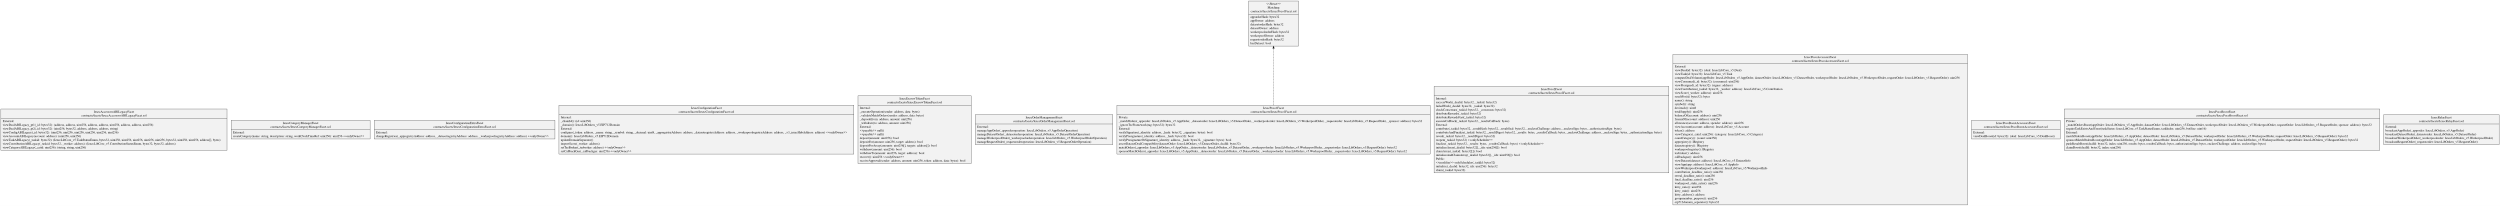
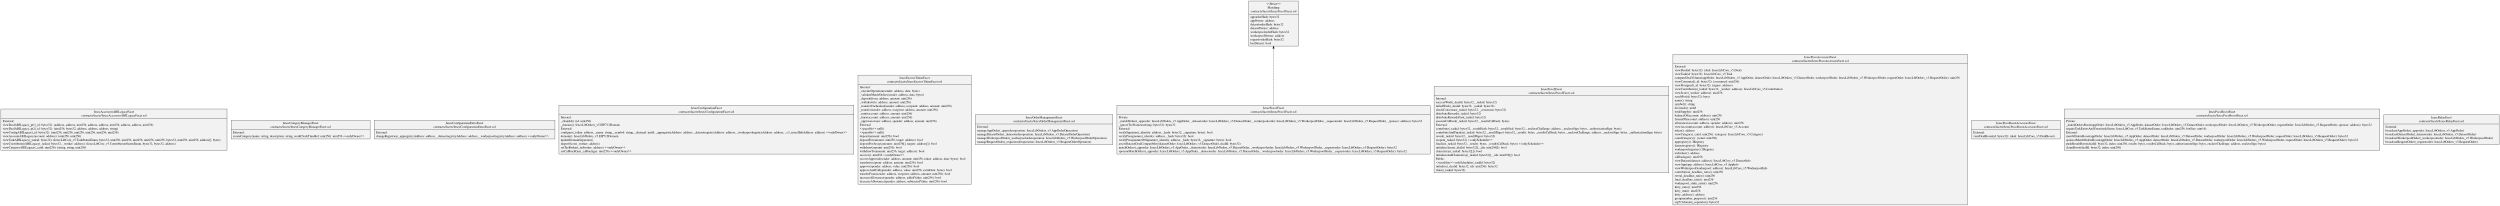
<svg xmlns="http://www.w3.org/2000/svg" width="11144pt" height="918pt" viewBox="0.00 0.00 11144.13 918.00">
  <g id="graph0" class="graph" transform="scale(1 1) rotate(0) translate(4 914)">
    <polygon fill="white" stroke="transparent" points="-4,4 -4,-914 11140.13,-914 11140.13,4 -4,4" />
    <g id="node1" class="node">
      <polygon fill="#f2f2f2" stroke="black" points="0,-244.1 0,-428.1 1007.92,-428.1 1007.92,-244.1 0,-244.1" />
      <text text-anchor="middle" x="503.96" y="-411.5" font-family="Times,serif" font-size="14.00">IexecAccessorsABILegacyFacet</text>
      <text text-anchor="middle" x="503.96" y="-394.7" font-family="Times,serif" font-size="14.00">contracts/facets/IexecAccessorsABILegacyFacet.sol</text>
      <polyline fill="none" stroke="black" points="0,-386.5 1007.92,-386.5 " />
      <text text-anchor="start" x="8" y="-369.9" font-family="Times,serif" font-size="14.00">External:</text>
      <text text-anchor="start" x="8" y="-353.1" font-family="Times,serif" font-size="14.00">    viewDealABILegacy_pt1(_id: bytes32): (address, address, uint256, address, address, uint256, address, address, uint256)</text>
      <text text-anchor="start" x="8" y="-336.3" font-family="Times,serif" font-size="14.00">    viewDealABILegacy_pt2(_id: bytes32): (uint256, bytes32, address, address, address, string)</text>
      <text text-anchor="start" x="8" y="-319.5" font-family="Times,serif" font-size="14.00">    viewConfigABILegacy(_id: bytes32): (uint256, uint256, uint256, uint256, uint256, uint256)</text>
      <text text-anchor="start" x="8" y="-302.7" font-family="Times,serif" font-size="14.00">    viewAccountABILegacy(account: address): (uint256, uint256)</text>
      <text text-anchor="start" x="8" y="-285.9" font-family="Times,serif" font-size="14.00">    viewTaskABILegacy(_taskid: bytes32): (IexecLibCore_v5.TaskStatusEnum, bytes32, uint256, uint256, uint256, uint256, uint256, bytes32, uint256, uint256, address[], bytes)</text>
      <text text-anchor="start" x="8" y="-269.1" font-family="Times,serif" font-size="14.00">    viewContributionABILegacy(_taskid: bytes32, _worker: address): (IexecLibCore_v5.ContributionStatusEnum, bytes32, bytes32, address)</text>
      <text text-anchor="start" x="8" y="-252.3" font-family="Times,serif" font-size="14.00">    viewCategoryABILegacy(_catid: uint256): (string, string, uint256)</text>
    </g>
    <g id="node2" class="node">
      <polygon fill="#f2f2f2" stroke="black" points="1026.2,-294.5 1026.2,-377.7 1645.71,-377.7 1645.71,-294.5 1026.2,-294.5" />
      <text text-anchor="middle" x="1335.96" y="-361.1" font-family="Times,serif" font-size="14.00">IexecCategoryManagerFacet</text>
      <text text-anchor="middle" x="1335.96" y="-344.3" font-family="Times,serif" font-size="14.00">contracts/facets/IexecCategoryManagerFacet.sol</text>
      <polyline fill="none" stroke="black" points="1026.2,-336.1 1645.71,-336.1 " />
      <text text-anchor="start" x="1034.2" y="-319.5" font-family="Times,serif" font-size="14.00">External:</text>
      <text text-anchor="start" x="1034.2" y="-302.7" font-family="Times,serif" font-size="14.00">    createCategory(name: string, description: string, workClockTimeRef: uint256): uint256 &lt;&lt;onlyOwner&gt;&gt;</text>
    </g>
    <g id="node3" class="node">
      <polygon fill="#f2f2f2" stroke="black" points="1664.1,-294.5 1664.1,-377.7 2469.82,-377.7 2469.82,-294.5 1664.1,-294.5" />
      <text text-anchor="middle" x="2066.96" y="-361.1" font-family="Times,serif" font-size="14.00">IexecConfigurationExtraFacet</text>
      <text text-anchor="middle" x="2066.96" y="-344.3" font-family="Times,serif" font-size="14.00">contracts/facets/IexecConfigurationExtraFacet.sol</text>
      <polyline fill="none" stroke="black" points="1664.1,-336.1 2469.82,-336.1 " />
      <text text-anchor="start" x="1672.1" y="-319.5" font-family="Times,serif" font-size="14.00">External:</text>
      <text text-anchor="start" x="1672.1" y="-302.7" font-family="Times,serif" font-size="14.00">    changeRegistries(_appregistryAddress: address, _datasetregistryAddress: address, _workerpoolregistryAddress: address) &lt;&lt;onlyOwner&gt;&gt;</text>
    </g>
    <g id="node4" class="node">
      <polygon fill="#f2f2f2" stroke="black" points="2487.61,-227.3 2487.61,-444.9 3802.3,-444.9 3802.3,-227.3 2487.61,-227.3" />
      <text text-anchor="middle" x="3144.96" y="-428.3" font-family="Times,serif" font-size="14.00">IexecConfigurationFacet</text>
      <text text-anchor="middle" x="3144.96" y="-411.5" font-family="Times,serif" font-size="14.00">contracts/facets/IexecConfigurationFacet.sol</text>
      <polyline fill="none" stroke="black" points="2487.61,-403.3 3802.3,-403.3 " />
      <text text-anchor="start" x="2495.61" y="-386.7" font-family="Times,serif" font-size="14.00">Internal:</text>
      <text text-anchor="start" x="2495.61" y="-369.9" font-family="Times,serif" font-size="14.00">    _chainId(): (id: uint256)</text>
      <text text-anchor="start" x="2495.61" y="-353.1" font-family="Times,serif" font-size="14.00">    _domain(): IexecLibOrders_v5.EIP712Domain</text>
      <text text-anchor="start" x="2495.61" y="-336.3" font-family="Times,serif" font-size="14.00">External:</text>
      <text text-anchor="start" x="2495.61" y="-319.5" font-family="Times,serif" font-size="14.00">    configure(_token: address, _name: string, _symbol: string, _decimal: uint8, _appregistryAddress: address, _datasetregistryAddress: address, _workerpoolregistryAddress: address, _v3_iexecHubAddress: address) &lt;&lt;onlyOwner&gt;&gt;</text>
      <text text-anchor="start" x="2495.61" y="-302.7" font-family="Times,serif" font-size="14.00">    domain(): IexecLibOrders_v5.EIP712Domain</text>
      <text text-anchor="start" x="2495.61" y="-285.9" font-family="Times,serif" font-size="14.00">    updateDomainSeparator()</text>
      <text text-anchor="start" x="2495.61" y="-269.1" font-family="Times,serif" font-size="14.00">    importScore(_worker: address)</text>
      <text text-anchor="start" x="2495.61" y="-252.3" font-family="Times,serif" font-size="14.00">    setTeeBroker(_teebroker: address) &lt;&lt;onlyOwner&gt;&gt;</text>
      <text text-anchor="start" x="2495.61" y="-235.5" font-family="Times,serif" font-size="14.00">    setCallbackGas(_callbackgas: uint256) &lt;&lt;onlyOwner&gt;&gt;</text>
    </g>
    <g id="node5" class="node">
-       <polygon fill="#f2f2f2" stroke="black" points="3820.61,-185.3 3820.61,-486.9 4325.31,-486.9 4325.31,-185.3 3820.61,-185.3" />
-       <text text-anchor="middle" x="4072.96" y="-470.3" font-family="Times,serif" font-size="14.00">IexecEscrowTokenFacet</text>
-       <text text-anchor="middle" x="4072.96" y="-453.5" font-family="Times,serif" font-size="14.00">contracts/facets/IexecEscrowTokenFacet.sol</text>
-       <polyline fill="none" stroke="black" points="3820.61,-445.3 4325.31,-445.3 " />
-       <text text-anchor="start" x="3828.61" y="-428.7" font-family="Times,serif" font-size="14.00">Internal:</text>
-       <text text-anchor="start" x="3828.61" y="-411.9" font-family="Times,serif" font-size="14.00">    _executeOperation(sender: address, data: bytes)</text>
-       <text text-anchor="start" x="3828.61" y="-395.1" font-family="Times,serif" font-size="14.00">    _validateMatchOrders(sender: address, data: bytes)</text>
-       <text text-anchor="start" x="3828.61" y="-378.3" font-family="Times,serif" font-size="14.00">    _deposit(from: address, amount: uint256)</text>
-       <text text-anchor="start" x="3828.61" y="-361.5" font-family="Times,serif" font-size="14.00">    _withdraw(to: address, amount: uint256)</text>
-       <text text-anchor="start" x="3828.61" y="-344.7" font-family="Times,serif" font-size="14.00">External:</text>
-       <text text-anchor="start" x="3828.61" y="-327.9" font-family="Times,serif" font-size="14.00">    &lt;&lt;payable&gt;&gt; null()</text>
-       <text text-anchor="start" x="3828.61" y="-311.1" font-family="Times,serif" font-size="14.00">    &lt;&lt;payable&gt;&gt; null()</text>
-       <text text-anchor="start" x="3828.61" y="-294.3" font-family="Times,serif" font-size="14.00">    deposit(amount: uint256): bool</text>
-       <text text-anchor="start" x="3828.61" y="-277.5" font-family="Times,serif" font-size="14.00">    depositFor(amount: uint256, target: address): bool</text>
-       <text text-anchor="start" x="3828.61" y="-260.7" font-family="Times,serif" font-size="14.00">    depositForArray(amounts: uint256[], targets: address[]): bool</text>
-       <text text-anchor="start" x="3828.61" y="-243.9" font-family="Times,serif" font-size="14.00">    withdraw(amount: uint256): bool</text>
-       <text text-anchor="start" x="3828.61" y="-227.1" font-family="Times,serif" font-size="14.00">    withdrawTo(amount: uint256, target: address): bool</text>
-       <text text-anchor="start" x="3828.61" y="-210.3" font-family="Times,serif" font-size="14.00">    recover(): uint256 &lt;&lt;onlyOwner&gt;&gt;</text>
-       <text text-anchor="start" x="3828.61" y="-193.5" font-family="Times,serif" font-size="14.00">    receiveApproval(sender: address, amount: uint256, token: address, data: bytes): bool</text>
+       <polygon fill="#f2f2f2" stroke="black" points="3820.61,-92.9 3820.61,-579.3 4325.31,-579.3 4325.31,-92.9 3820.61,-92.9" />
+       <text text-anchor="middle" x="4072.96" y="-562.7" font-family="Times,serif" font-size="14.00">IexecEscrowTokenFacet</text>
+       <text text-anchor="middle" x="4072.96" y="-545.9" font-family="Times,serif" font-size="14.00">contracts/facets/IexecEscrowTokenFacet.sol</text>
+       <polyline fill="none" stroke="black" points="3820.61,-537.7 4325.31,-537.7 " />
+       <text text-anchor="start" x="3828.61" y="-521.1" font-family="Times,serif" font-size="14.00">Internal:</text>
+       <text text-anchor="start" x="3828.61" y="-504.3" font-family="Times,serif" font-size="14.00">    _executeOperation(sender: address, data: bytes)</text>
+       <text text-anchor="start" x="3828.61" y="-487.5" font-family="Times,serif" font-size="14.00">    _validateMatchOrders(sender: address, data: bytes)</text>
+       <text text-anchor="start" x="3828.61" y="-470.7" font-family="Times,serif" font-size="14.00">    _deposit(from: address, amount: uint256)</text>
+       <text text-anchor="start" x="3828.61" y="-453.9" font-family="Times,serif" font-size="14.00">    _withdraw(to: address, amount: uint256)</text>
+       <text text-anchor="start" x="3828.61" y="-437.1" font-family="Times,serif" font-size="14.00">    _transferUnchecked(sender: address, recipient: address, amount: uint256)</text>
+       <text text-anchor="start" x="3828.61" y="-420.3" font-family="Times,serif" font-size="14.00">    _transfer(sender: address, recipient: address, amount: uint256)</text>
+       <text text-anchor="start" x="3828.61" y="-403.5" font-family="Times,serif" font-size="14.00">    _mint(account: address, amount: uint256)</text>
+       <text text-anchor="start" x="3828.61" y="-386.7" font-family="Times,serif" font-size="14.00">    _burn(account: address, amount: uint256)</text>
+       <text text-anchor="start" x="3828.61" y="-369.9" font-family="Times,serif" font-size="14.00">    _approve(owner: address, spender: address, amount: uint256)</text>
+       <text text-anchor="start" x="3828.61" y="-353.1" font-family="Times,serif" font-size="14.00">External:</text>
+       <text text-anchor="start" x="3828.61" y="-336.3" font-family="Times,serif" font-size="14.00">    &lt;&lt;payable&gt;&gt; null()</text>
+       <text text-anchor="start" x="3828.61" y="-319.5" font-family="Times,serif" font-size="14.00">    &lt;&lt;payable&gt;&gt; null()</text>
+       <text text-anchor="start" x="3828.61" y="-302.7" font-family="Times,serif" font-size="14.00">    deposit(amount: uint256): bool</text>
+       <text text-anchor="start" x="3828.61" y="-285.9" font-family="Times,serif" font-size="14.00">    depositFor(amount: uint256, target: address): bool</text>
+       <text text-anchor="start" x="3828.61" y="-269.1" font-family="Times,serif" font-size="14.00">    depositForArray(amounts: uint256[], targets: address[]): bool</text>
+       <text text-anchor="start" x="3828.61" y="-252.3" font-family="Times,serif" font-size="14.00">    withdraw(amount: uint256): bool</text>
+       <text text-anchor="start" x="3828.61" y="-235.5" font-family="Times,serif" font-size="14.00">    withdrawTo(amount: uint256, target: address): bool</text>
+       <text text-anchor="start" x="3828.61" y="-218.7" font-family="Times,serif" font-size="14.00">    recover(): uint256 &lt;&lt;onlyOwner&gt;&gt;</text>
+       <text text-anchor="start" x="3828.61" y="-201.9" font-family="Times,serif" font-size="14.00">    receiveApproval(sender: address, amount: uint256, token: address, data: bytes): bool</text>
+       <text text-anchor="start" x="3828.61" y="-185.1" font-family="Times,serif" font-size="14.00">    transfer(recipient: address, amount: uint256): bool</text>
+       <text text-anchor="start" x="3828.61" y="-168.3" font-family="Times,serif" font-size="14.00">    approve(spender: address, value: uint256): bool</text>
+       <text text-anchor="start" x="3828.61" y="-151.5" font-family="Times,serif" font-size="14.00">    approveAndCall(spender: address, value: uint256, extraData: bytes): bool</text>
+       <text text-anchor="start" x="3828.61" y="-134.7" font-family="Times,serif" font-size="14.00">    transferFrom(sender: address, recipient: address, amount: uint256): bool</text>
+       <text text-anchor="start" x="3828.61" y="-117.9" font-family="Times,serif" font-size="14.00">    increaseAllowance(spender: address, addedValue: uint256): bool</text>
+       <text text-anchor="start" x="3828.61" y="-101.1" font-family="Times,serif" font-size="14.00">    decreaseAllowance(spender: address, subtractedValue: uint256): bool</text>
    </g>
    <g id="node6" class="node">
      <polygon fill="#f2f2f2" stroke="black" points="4343.41,-269.3 4343.41,-402.9 4956.5,-402.9 4956.5,-269.3 4343.41,-269.3" />
      <text text-anchor="middle" x="4649.96" y="-386.3" font-family="Times,serif" font-size="14.00">IexecOrderManagementFacet</text>
      <text text-anchor="middle" x="4649.96" y="-369.5" font-family="Times,serif" font-size="14.00">contracts/facets/IexecOrderManagementFacet.sol</text>
      <polyline fill="none" stroke="black" points="4343.41,-361.3 4956.5,-361.3 " />
      <text text-anchor="start" x="4351.41" y="-344.7" font-family="Times,serif" font-size="14.00">External:</text>
      <text text-anchor="start" x="4351.41" y="-327.9" font-family="Times,serif" font-size="14.00">    manageAppOrder(_apporderoperation: IexecLibOrders_v5.AppOrderOperation)</text>
      <text text-anchor="start" x="4351.41" y="-311.1" font-family="Times,serif" font-size="14.00">    manageDatasetOrder(_datasetorderoperation: IexecLibOrders_v5.DatasetOrderOperation)</text>
      <text text-anchor="start" x="4351.41" y="-294.3" font-family="Times,serif" font-size="14.00">    manageWorkerpoolOrder(_workerpoolorderoperation: IexecLibOrders_v5.WorkerpoolOrderOperation)</text>
      <text text-anchor="start" x="4351.41" y="-277.5" font-family="Times,serif" font-size="14.00">    manageRequestOrder(_requestorderoperation: IexecLibOrders_v5.RequestOrderOperation)</text>
    </g>
    <g id="node7" class="node">
      <polygon fill="#f2f2f2" stroke="black" points="5561.75,-708.7 5561.75,-909.5 5784.16,-909.5 5784.16,-708.7 5561.75,-708.7" />
      <text text-anchor="middle" x="5672.96" y="-892.9" font-family="Times,serif" font-size="14.00">&lt;&lt;Struct&gt;&gt;</text>
      <text text-anchor="middle" x="5672.96" y="-876.1" font-family="Times,serif" font-size="14.00">Matching</text>
      <text text-anchor="middle" x="5672.96" y="-859.3" font-family="Times,serif" font-size="14.00">contracts/facets/IexecPoco1Facet.sol</text>
      <polyline fill="none" stroke="black" points="5561.75,-851.1 5784.16,-851.1 " />
      <text text-anchor="start" x="5569.75" y="-834.5" font-family="Times,serif" font-size="14.00">apporderHash: bytes32</text>
      <text text-anchor="start" x="5569.75" y="-817.7" font-family="Times,serif" font-size="14.00">appOwner: address</text>
      <text text-anchor="start" x="5569.75" y="-800.9" font-family="Times,serif" font-size="14.00">datasetorderHash: bytes32</text>
      <text text-anchor="start" x="5569.75" y="-784.1" font-family="Times,serif" font-size="14.00">datasetOwner: address</text>
      <text text-anchor="start" x="5569.75" y="-767.3" font-family="Times,serif" font-size="14.00">workerpoolorderHash: bytes32</text>
      <text text-anchor="start" x="5569.75" y="-750.5" font-family="Times,serif" font-size="14.00">workerpoolOwner: address</text>
      <text text-anchor="start" x="5569.75" y="-733.7" font-family="Times,serif" font-size="14.00">requestorderHash: bytes32</text>
      <text text-anchor="start" x="5569.75" y="-716.9" font-family="Times,serif" font-size="14.00">hasDataset: bool</text>
    </g>
    <g id="node8" class="node">
      <polygon fill="#f2f2f2" stroke="black" points="4974.93,-227.3 4974.93,-444.9 6370.99,-444.9 6370.99,-227.3 4974.93,-227.3" />
      <text text-anchor="middle" x="5672.96" y="-428.3" font-family="Times,serif" font-size="14.00">IexecPoco1Facet</text>
      <text text-anchor="middle" x="5672.96" y="-411.5" font-family="Times,serif" font-size="14.00">contracts/facets/IexecPoco1Facet.sol</text>
      <polyline fill="none" stroke="black" points="4974.93,-403.3 6370.99,-403.3 " />
      <text text-anchor="start" x="4982.93" y="-386.7" font-family="Times,serif" font-size="14.00">Private:</text>
      <text text-anchor="start" x="4982.93" y="-369.9" font-family="Times,serif" font-size="14.00">    _matchOrders(_apporder: IexecLibOrders_v5.AppOrder, _datasetorder: IexecLibOrders_v5.DatasetOrder, _workerpoolorder: IexecLibOrders_v5.WorkerpoolOrder, _requestorder: IexecLibOrders_v5.RequestOrder, _sponsor: address): bytes32</text>
      <text text-anchor="start" x="4982.93" y="-353.1" font-family="Times,serif" font-size="14.00">    _ignoreTeeFramework(tag: bytes32): bytes32</text>
      <text text-anchor="start" x="4982.93" y="-336.3" font-family="Times,serif" font-size="14.00">External:</text>
      <text text-anchor="start" x="4982.93" y="-319.5" font-family="Times,serif" font-size="14.00">    verifySignature(_identity: address, _hash: bytes32, _signature: bytes): bool</text>
      <text text-anchor="start" x="4982.93" y="-302.7" font-family="Times,serif" font-size="14.00">    verifyPresignature(_identity: address, _hash: bytes32): bool</text>
      <text text-anchor="start" x="4982.93" y="-285.9" font-family="Times,serif" font-size="14.00">    verifyPresignatureOrSignature(_identity: address, _hash: bytes32, _signature: bytes): bool</text>
      <text text-anchor="start" x="4982.93" y="-269.1" font-family="Times,serif" font-size="14.00">    assertDatasetDealCompatibility(datasetOrder: IexecLibOrders_v5.DatasetOrder, dealId: bytes32)</text>
      <text text-anchor="start" x="4982.93" y="-252.3" font-family="Times,serif" font-size="14.00">    matchOrders(_apporder: IexecLibOrders_v5.AppOrder, _datasetorder: IexecLibOrders_v5.DatasetOrder, _workerpoolorder: IexecLibOrders_v5.WorkerpoolOrder, _requestorder: IexecLibOrders_v5.RequestOrder): bytes32</text>
      <text text-anchor="start" x="4982.93" y="-235.5" font-family="Times,serif" font-size="14.00">    sponsorMatchOrders(_apporder: IexecLibOrders_v5.AppOrder, _datasetorder: IexecLibOrders_v5.DatasetOrder, _workerpoolorder: IexecLibOrders_v5.WorkerpoolOrder, _requestorder: IexecLibOrders_v5.RequestOrder): bytes32</text>
    </g>
    <g id="edge1" class="edge">
      <path fill="none" stroke="black" stroke-dasharray="5,2" d="M5672.96,-445.16C5672.96,-521.05 5672.96,-622.22 5672.96,-698.47" />
      <polygon fill="black" stroke="black" points="5669.46,-698.58 5672.96,-708.58 5676.46,-698.58 5669.46,-698.58" />
    </g>
    <g id="node9" class="node">
      <polygon fill="#f2f2f2" stroke="black" points="6388.59,-143.3 6388.59,-528.9 7435.33,-528.9 7435.33,-143.3 6388.59,-143.3" />
      <text text-anchor="middle" x="6911.96" y="-512.3" font-family="Times,serif" font-size="14.00">IexecPoco2Facet</text>
      <text text-anchor="middle" x="6911.96" y="-495.5" font-family="Times,serif" font-size="14.00">contracts/facets/IexecPoco2Facet.sol</text>
      <polyline fill="none" stroke="black" points="6388.59,-487.3 7435.33,-487.3 " />
      <text text-anchor="start" x="6396.59" y="-470.7" font-family="Times,serif" font-size="14.00">Internal:</text>
      <text text-anchor="start" x="6396.59" y="-453.9" font-family="Times,serif" font-size="14.00">    successWork(_dealid: bytes32, _taskid: bytes32)</text>
      <text text-anchor="start" x="6396.59" y="-437.1" font-family="Times,serif" font-size="14.00">    failedWork(_dealid: bytes32, _taskid: bytes32)</text>
      <text text-anchor="start" x="6396.59" y="-420.3" font-family="Times,serif" font-size="14.00">    checkConsensus(_taskid: bytes32, _consensus: bytes32)</text>
      <text text-anchor="start" x="6396.59" y="-403.5" font-family="Times,serif" font-size="14.00">    distributeRewards(_taskid: bytes32)</text>
      <text text-anchor="start" x="6396.59" y="-386.7" font-family="Times,serif" font-size="14.00">    distributeRewardsFast(_taskid: bytes32)</text>
      <text text-anchor="start" x="6396.59" y="-369.9" font-family="Times,serif" font-size="14.00">    executeCallback(_taskid: bytes32, _resultsCallback: bytes)</text>
      <text text-anchor="start" x="6396.59" y="-353.1" font-family="Times,serif" font-size="14.00">External:</text>
      <text text-anchor="start" x="6396.59" y="-336.3" font-family="Times,serif" font-size="14.00">    contribute(_taskid: bytes32, _resultHash: bytes32, _resultSeal: bytes32, _enclaveChallenge: address, _enclaveSign: bytes, _authorizationSign: bytes)</text>
      <text text-anchor="start" x="6396.59" y="-319.5" font-family="Times,serif" font-size="14.00">    contributeAndFinalize(_taskid: bytes32, _resultDigest: bytes32, _results: bytes, _resultsCallback: bytes, _enclaveChallenge: address, _enclaveSign: bytes, _authorizationSign: bytes)</text>
      <text text-anchor="start" x="6396.59" y="-302.7" font-family="Times,serif" font-size="14.00">    reveal(_taskid: bytes32, _resultDigest: bytes32)</text>
      <text text-anchor="start" x="6396.59" y="-285.9" font-family="Times,serif" font-size="14.00">    reopen(_taskid: bytes32) &lt;&lt;onlyScheduler&gt;&gt;</text>
      <text text-anchor="start" x="6396.59" y="-269.1" font-family="Times,serif" font-size="14.00">    finalize(_taskid: bytes32, _results: bytes, _resultsCallback: bytes) &lt;&lt;onlyScheduler&gt;&gt;</text>
      <text text-anchor="start" x="6396.59" y="-252.3" font-family="Times,serif" font-size="14.00">    initializeArray(_dealid: bytes32[], _idx: uint256[]): bool</text>
      <text text-anchor="start" x="6396.59" y="-235.5" font-family="Times,serif" font-size="14.00">    claimArray(_taskid: bytes32[]): bool</text>
      <text text-anchor="start" x="6396.59" y="-218.7" font-family="Times,serif" font-size="14.00">    initializeAndClaimArray(_dealid: bytes32[], _idx: uint256[]): bool</text>
      <text text-anchor="start" x="6396.59" y="-201.9" font-family="Times,serif" font-size="14.00">Public:</text>
      <text text-anchor="start" x="6396.59" y="-185.1" font-family="Times,serif" font-size="14.00">    &lt;&lt;modifier&gt;&gt; onlyScheduler(_taskId: bytes32)</text>
      <text text-anchor="start" x="6396.59" y="-168.3" font-family="Times,serif" font-size="14.00">    initialize(_dealid: bytes32, idx: uint256): bytes32</text>
      <text text-anchor="start" x="6396.59" y="-151.5" font-family="Times,serif" font-size="14.00">    claim(_taskid: bytes32)</text>
    </g>
    <g id="node10" class="node">
      <polygon fill="#f2f2f2" stroke="black" points="7453.34,-0.5 7453.34,-671.7 8766.57,-671.7 8766.57,-0.5 7453.34,-0.5" />
      <text text-anchor="middle" x="8109.96" y="-655.1" font-family="Times,serif" font-size="14.00">IexecPocoAccessorsFacet</text>
      <text text-anchor="middle" x="8109.96" y="-638.3" font-family="Times,serif" font-size="14.00">contracts/facets/IexecPocoAccessorsFacet.sol</text>
      <polyline fill="none" stroke="black" points="7453.34,-630.1 8766.57,-630.1 " />
      <text text-anchor="start" x="7461.34" y="-613.5" font-family="Times,serif" font-size="14.00">External:</text>
      <text text-anchor="start" x="7461.34" y="-596.7" font-family="Times,serif" font-size="14.00">    viewDeal(id: bytes32): (deal: IexecLibCore_v5.Deal)</text>
      <text text-anchor="start" x="7461.34" y="-579.9" font-family="Times,serif" font-size="14.00">    viewTask(id: bytes32): IexecLibCore_v5.Task</text>
      <text text-anchor="start" x="7461.34" y="-563.1" font-family="Times,serif" font-size="14.00">    computeDealVolume(appOrder: IexecLibOrders_v5.AppOrder, datasetOrder: IexecLibOrders_v5.DatasetOrder, workerpoolOrder: IexecLibOrders_v5.WorkerpoolOrder, requestOrder: IexecLibOrders_v5.RequestOrder): uint256</text>
      <text text-anchor="start" x="7461.34" y="-546.3" font-family="Times,serif" font-size="14.00">    viewConsumed(_id: bytes32): (consumed: uint256)</text>
      <text text-anchor="start" x="7461.34" y="-529.5" font-family="Times,serif" font-size="14.00">    viewPresigned(_id: bytes32): (signer: address)</text>
      <text text-anchor="start" x="7461.34" y="-512.7" font-family="Times,serif" font-size="14.00">    viewContribution(_taskid: bytes32, _worker: address): IexecLibCore_v5.Contribution</text>
      <text text-anchor="start" x="7461.34" y="-495.9" font-family="Times,serif" font-size="14.00">    viewScore(_worker: address): uint256</text>
      <text text-anchor="start" x="7461.34" y="-479.1" font-family="Times,serif" font-size="14.00">    resultFor(id: bytes32): bytes</text>
      <text text-anchor="start" x="7461.34" y="-462.3" font-family="Times,serif" font-size="14.00">    name(): string</text>
      <text text-anchor="start" x="7461.34" y="-445.5" font-family="Times,serif" font-size="14.00">    symbol(): string</text>
      <text text-anchor="start" x="7461.34" y="-428.7" font-family="Times,serif" font-size="14.00">    decimals(): uint8</text>
      <text text-anchor="start" x="7461.34" y="-411.9" font-family="Times,serif" font-size="14.00">    totalSupply(): uint256</text>
      <text text-anchor="start" x="7461.34" y="-395.1" font-family="Times,serif" font-size="14.00">    balanceOf(account: address): uint256</text>
      <text text-anchor="start" x="7461.34" y="-378.3" font-family="Times,serif" font-size="14.00">    frozenOf(account: address): uint256</text>
      <text text-anchor="start" x="7461.34" y="-361.5" font-family="Times,serif" font-size="14.00">    allowance(account: address, spender: address): uint256</text>
      <text text-anchor="start" x="7461.34" y="-344.7" font-family="Times,serif" font-size="14.00">    viewAccount(account: address): IexecLibCore_v5.Account</text>
      <text text-anchor="start" x="7461.34" y="-327.9" font-family="Times,serif" font-size="14.00">    token(): address</text>
      <text text-anchor="start" x="7461.34" y="-311.1" font-family="Times,serif" font-size="14.00">    viewCategory(_catid: uint256): (category: IexecLibCore_v5.Category)</text>
      <text text-anchor="start" x="7461.34" y="-294.3" font-family="Times,serif" font-size="14.00">    countCategory(): (count: uint256)</text>
      <text text-anchor="start" x="7461.34" y="-277.5" font-family="Times,serif" font-size="14.00">    appregistry(): IRegistry</text>
      <text text-anchor="start" x="7461.34" y="-260.7" font-family="Times,serif" font-size="14.00">    datasetregistry(): IRegistry</text>
      <text text-anchor="start" x="7461.34" y="-243.9" font-family="Times,serif" font-size="14.00">    workerpoolregistry(): IRegistry</text>
      <text text-anchor="start" x="7461.34" y="-227.1" font-family="Times,serif" font-size="14.00">    teebroker(): address</text>
      <text text-anchor="start" x="7461.34" y="-210.3" font-family="Times,serif" font-size="14.00">    callbackgas(): uint256</text>
      <text text-anchor="start" x="7461.34" y="-193.5" font-family="Times,serif" font-size="14.00">    viewDataset(dataset: address): IexecLibCore_v5.DatasetInfo</text>
      <text text-anchor="start" x="7461.34" y="-176.7" font-family="Times,serif" font-size="14.00">    viewApp(app: address): IexecLibCore_v5.AppInfo</text>
      <text text-anchor="start" x="7461.34" y="-159.9" font-family="Times,serif" font-size="14.00">    viewWorkerpool(workerpool: address): IexecLibCore_v5.WorkerpoolInfo</text>
      <text text-anchor="start" x="7461.34" y="-143.1" font-family="Times,serif" font-size="14.00">    contribution_deadline_ratio(): uint256</text>
      <text text-anchor="start" x="7461.34" y="-126.3" font-family="Times,serif" font-size="14.00">    reveal_deadline_ratio(): uint256</text>
      <text text-anchor="start" x="7461.34" y="-109.5" font-family="Times,serif" font-size="14.00">    final_deadline_ratio(): uint256</text>
      <text text-anchor="start" x="7461.34" y="-92.7" font-family="Times,serif" font-size="14.00">    workerpool_stake_ratio(): uint256</text>
      <text text-anchor="start" x="7461.34" y="-75.9" font-family="Times,serif" font-size="14.00">    kitty_ratio(): uint256</text>
      <text text-anchor="start" x="7461.34" y="-59.1" font-family="Times,serif" font-size="14.00">    kitty_min(): uint256</text>
      <text text-anchor="start" x="7461.34" y="-42.3" font-family="Times,serif" font-size="14.00">    kitty_address(): address</text>
      <text text-anchor="start" x="7461.34" y="-25.5" font-family="Times,serif" font-size="14.00">    groupmember_purpose(): uint256</text>
      <text text-anchor="start" x="7461.34" y="-8.7" font-family="Times,serif" font-size="14.00">    eip712domain_separator(): bytes32</text>
    </g>
    <g id="node11" class="node">
      <polygon fill="#f2f2f2" stroke="black" points="8784.23,-294.5 8784.23,-377.7 9179.69,-377.7 9179.69,-294.5 8784.23,-294.5" />
      <text text-anchor="middle" x="8981.96" y="-361.1" font-family="Times,serif" font-size="14.00">IexecPocoBoostAccessorsFacet</text>
      <text text-anchor="middle" x="8981.96" y="-344.3" font-family="Times,serif" font-size="14.00">contracts/facets/IexecPocoBoostAccessorsFacet.sol</text>
      <polyline fill="none" stroke="black" points="8784.23,-336.1 9179.69,-336.1 " />
      <text text-anchor="start" x="8792.23" y="-319.5" font-family="Times,serif" font-size="14.00">External:</text>
      <text text-anchor="start" x="8792.23" y="-302.7" font-family="Times,serif" font-size="14.00">    viewDealBoost(id: bytes32): (deal: IexecLibCore_v5.DealBoost)</text>
    </g>
    <g id="node12" class="node">
      <polygon fill="#f2f2f2" stroke="black" points="9197.87,-244.1 9197.87,-428.1 10604.05,-428.1 10604.05,-244.1 9197.87,-244.1" />
      <text text-anchor="middle" x="9900.96" y="-411.5" font-family="Times,serif" font-size="14.00">IexecPocoBoostFacet</text>
      <text text-anchor="middle" x="9900.96" y="-394.7" font-family="Times,serif" font-size="14.00">contracts/facets/IexecPocoBoostFacet.sol</text>
      <polyline fill="none" stroke="black" points="9197.87,-386.5 10604.05,-386.5 " />
      <text text-anchor="start" x="9205.87" y="-369.9" font-family="Times,serif" font-size="14.00">Private:</text>
      <text text-anchor="start" x="9205.87" y="-353.1" font-family="Times,serif" font-size="14.00">    _matchOrdersBoost(appOrder: IexecLibOrders_v5.AppOrder, datasetOrder: IexecLibOrders_v5.DatasetOrder, workerpoolOrder: IexecLibOrders_v5.WorkerpoolOrder, requestOrder: IexecLibOrders_v5.RequestOrder, sponsor: address): bytes32</text>
      <text text-anchor="start" x="9205.87" y="-336.3" font-family="Times,serif" font-size="14.00">    requireTaskExistsAndUnset(taskStatus: IexecLibCore_v5.TaskStatusEnum, taskIndex: uint256, botSize: uint16)</text>
      <text text-anchor="start" x="9205.87" y="-319.5" font-family="Times,serif" font-size="14.00">External:</text>
      <text text-anchor="start" x="9205.87" y="-302.7" font-family="Times,serif" font-size="14.00">    matchOrdersBoost(appOrder: IexecLibOrders_v5.AppOrder, datasetOrder: IexecLibOrders_v5.DatasetOrder, workerpoolOrder: IexecLibOrders_v5.WorkerpoolOrder, requestOrder: IexecLibOrders_v5.RequestOrder): bytes32</text>
      <text text-anchor="start" x="9205.87" y="-285.9" font-family="Times,serif" font-size="14.00">    sponsorMatchOrdersBoost(appOrder: IexecLibOrders_v5.AppOrder, datasetOrder: IexecLibOrders_v5.DatasetOrder, workerpoolOrder: IexecLibOrders_v5.WorkerpoolOrder, requestOrder: IexecLibOrders_v5.RequestOrder): bytes32</text>
      <text text-anchor="start" x="9205.87" y="-269.1" font-family="Times,serif" font-size="14.00">    pushResultBoost(dealId: bytes32, index: uint256, results: bytes, resultsCallback: bytes, authorizationSign: bytes, enclaveChallenge: address, enclaveSign: bytes)</text>
      <text text-anchor="start" x="9205.87" y="-252.3" font-family="Times,serif" font-size="14.00">    claimBoost(dealId: bytes32, index: uint256)</text>
    </g>
    <g id="node13" class="node">
      <polygon fill="#f2f2f2" stroke="black" points="10621.78,-269.3 10621.78,-402.9 11136.13,-402.9 11136.13,-269.3 10621.78,-269.3" />
      <text text-anchor="middle" x="10878.96" y="-386.3" font-family="Times,serif" font-size="14.00">IexecRelayFacet</text>
      <text text-anchor="middle" x="10878.96" y="-369.5" font-family="Times,serif" font-size="14.00">contracts/facets/IexecRelayFacet.sol</text>
      <polyline fill="none" stroke="black" points="10621.78,-361.3 11136.13,-361.3 " />
      <text text-anchor="start" x="10629.78" y="-344.7" font-family="Times,serif" font-size="14.00">External:</text>
      <text text-anchor="start" x="10629.78" y="-327.9" font-family="Times,serif" font-size="14.00">    broadcastAppOrder(_apporder: IexecLibOrders_v5.AppOrder)</text>
      <text text-anchor="start" x="10629.78" y="-311.1" font-family="Times,serif" font-size="14.00">    broadcastDatasetOrder(_datasetorder: IexecLibOrders_v5.DatasetOrder)</text>
      <text text-anchor="start" x="10629.78" y="-294.3" font-family="Times,serif" font-size="14.00">    broadcastWorkerpoolOrder(_workerpoolorder: IexecLibOrders_v5.WorkerpoolOrder)</text>
      <text text-anchor="start" x="10629.78" y="-277.5" font-family="Times,serif" font-size="14.00">    broadcastRequestOrder(_requestorder: IexecLibOrders_v5.RequestOrder)</text>
    </g>
  </g>
</svg>
